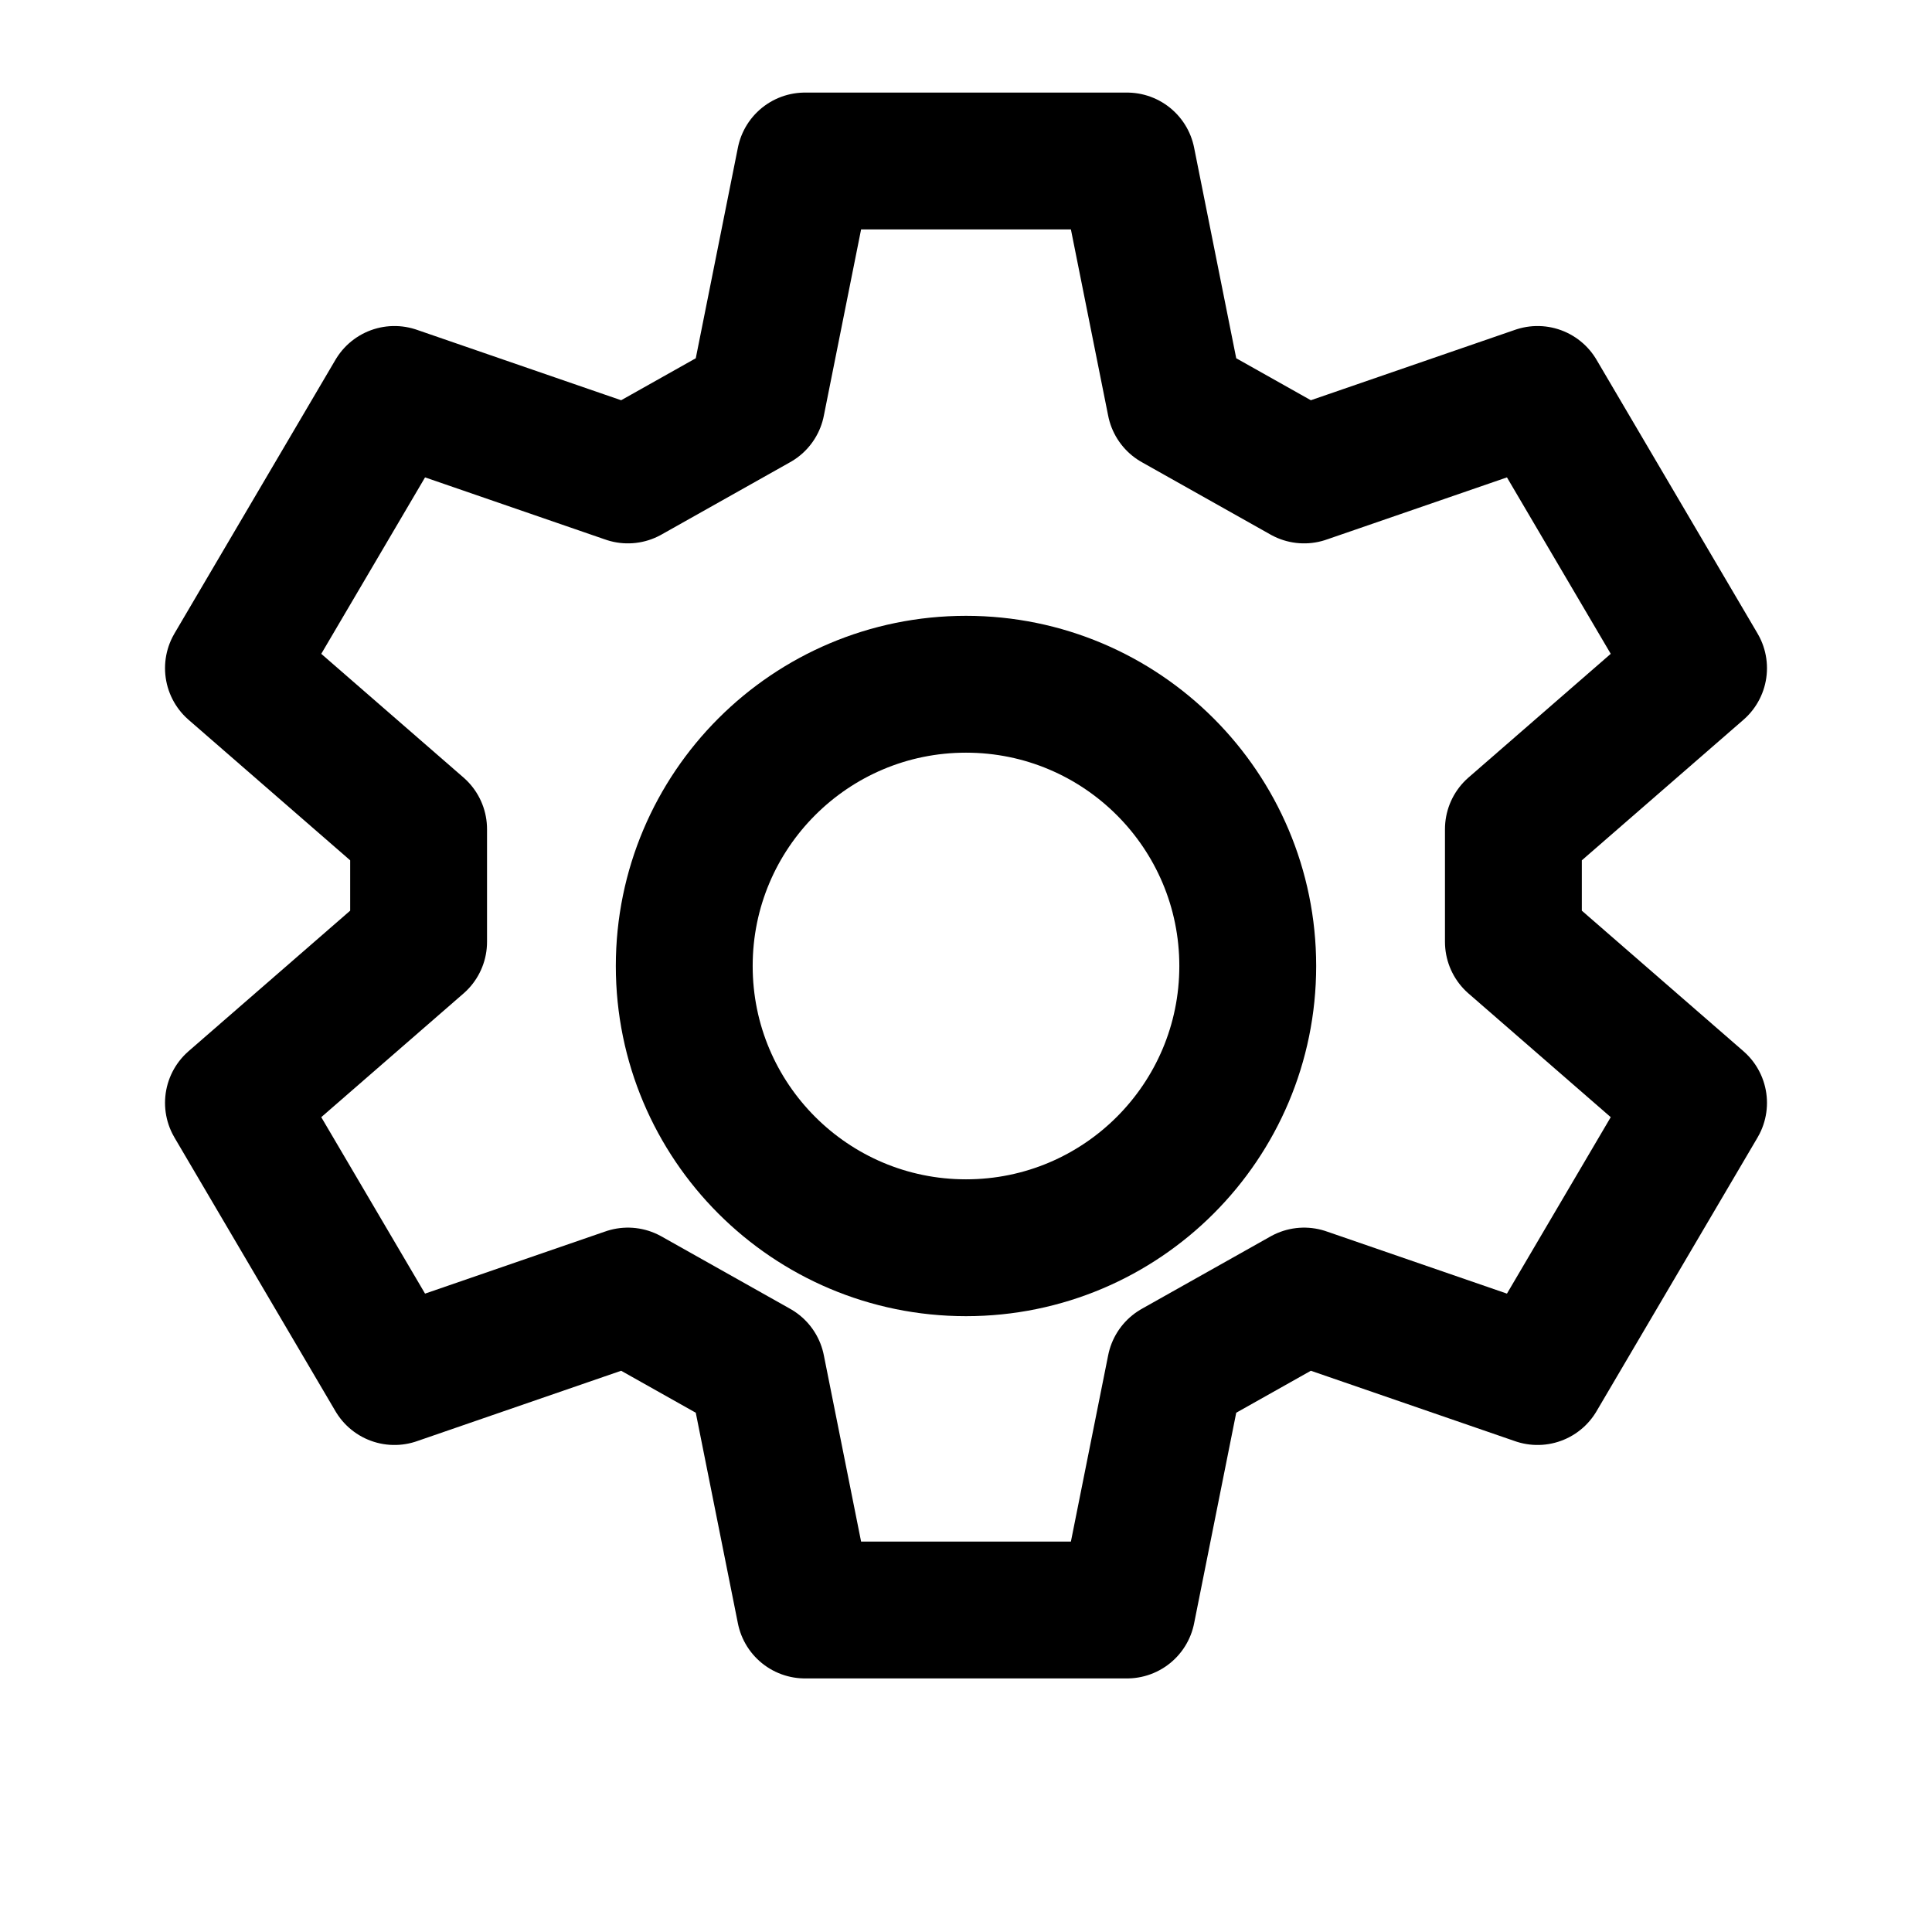
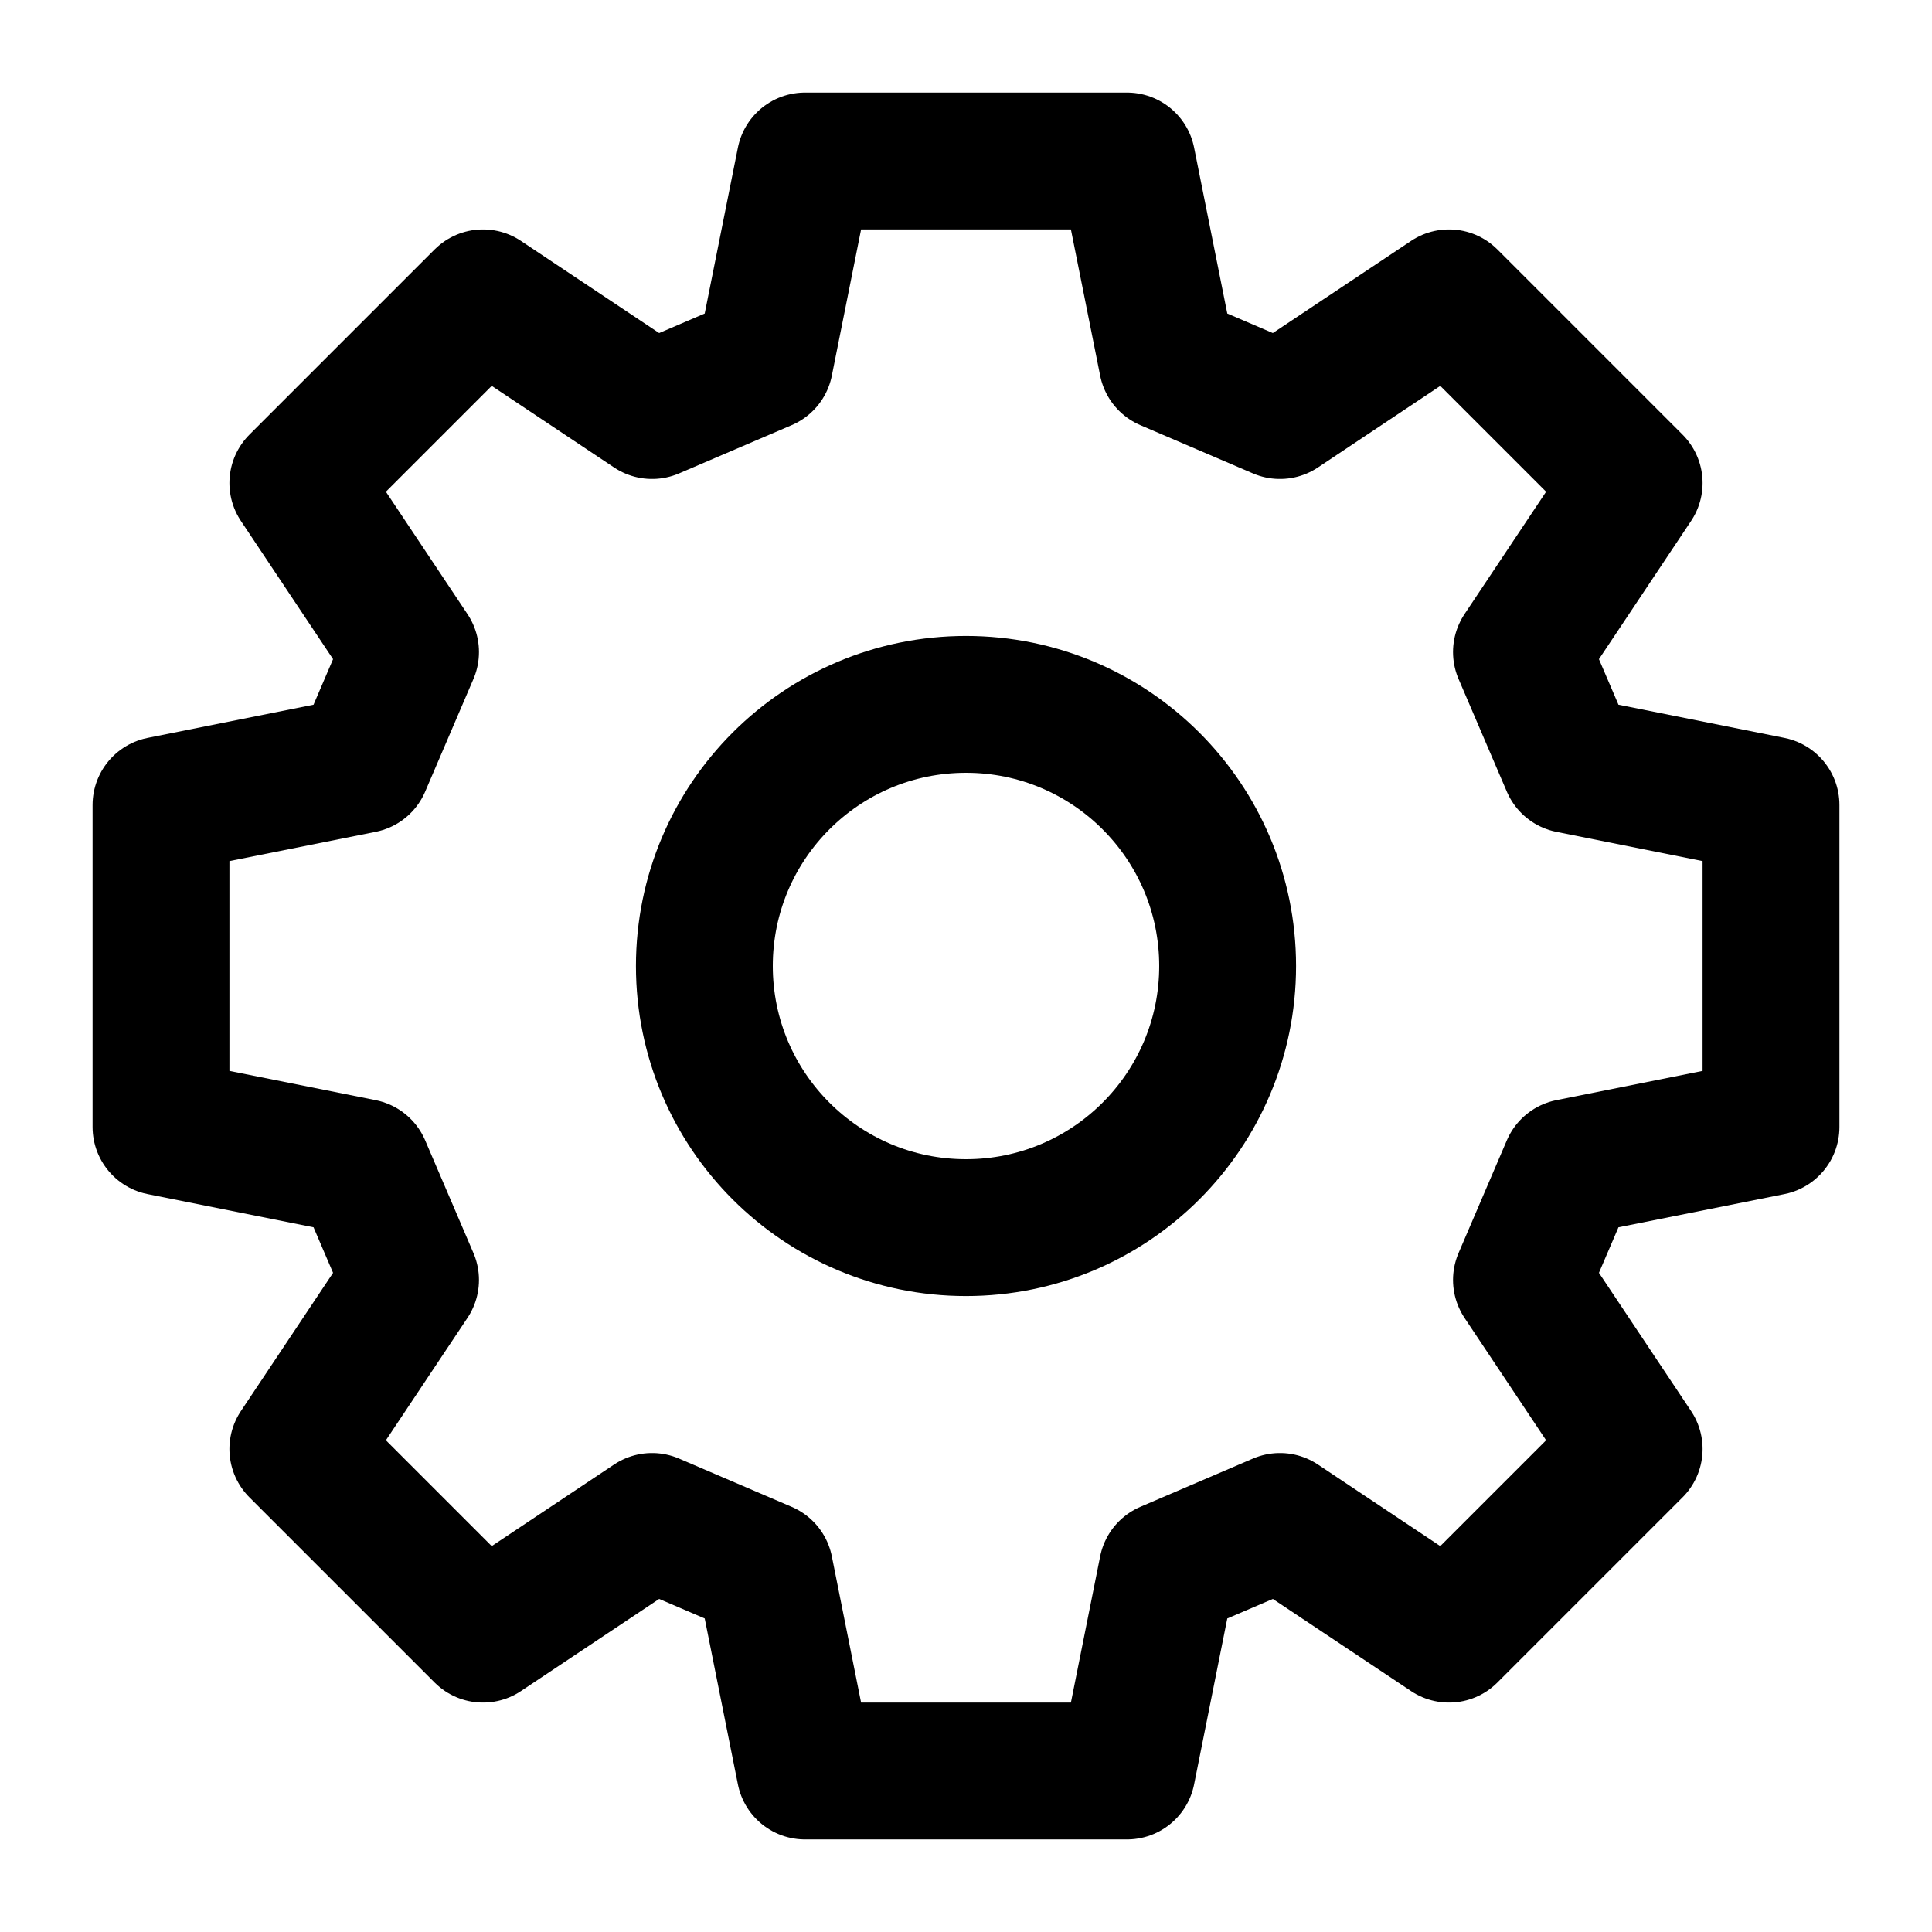
<svg xmlns="http://www.w3.org/2000/svg" viewBox="0 0 24 24" fill="none" stroke="currentColor" stroke-width="1.7" stroke-linecap="round" stroke-linejoin="round">
-   <path d="M10 2h4l.6 3 1.6.9 2.9-1 2 3.4-2.3 2v1.4l2.3 2-2 3.4-2.9-1-1.6.9-.6 3h-4l-.6-3-1.6-.9-2.9 1-2-3.4 2.3-2v-1.4l-2.3-2 2-3.4 2.9 1 1.6-.9Z" />
-   <circle cx="12" cy="12" r="3.5" />
+   <path d="M10 2h4l.5 2.5 1.4.6L18 3.7 20.3 6l-1.4 2.1.6 1.4L22 10v4l-2.5.5-.6 1.4 1.4 2.1-2.3 2.3-2.1-1.4-1.4.6L14 22h-4l-.5-2.5-1.4-.6L6 20.3 3.7 18l1.4-2.1-.6-1.4L2 14v-4l2.5-.5.6-1.4L3.7 6 6 3.7l2.1 1.4 1.4-.6Z" />
+   <circle cx="12" cy="12" r="3.25" />
</svg>
